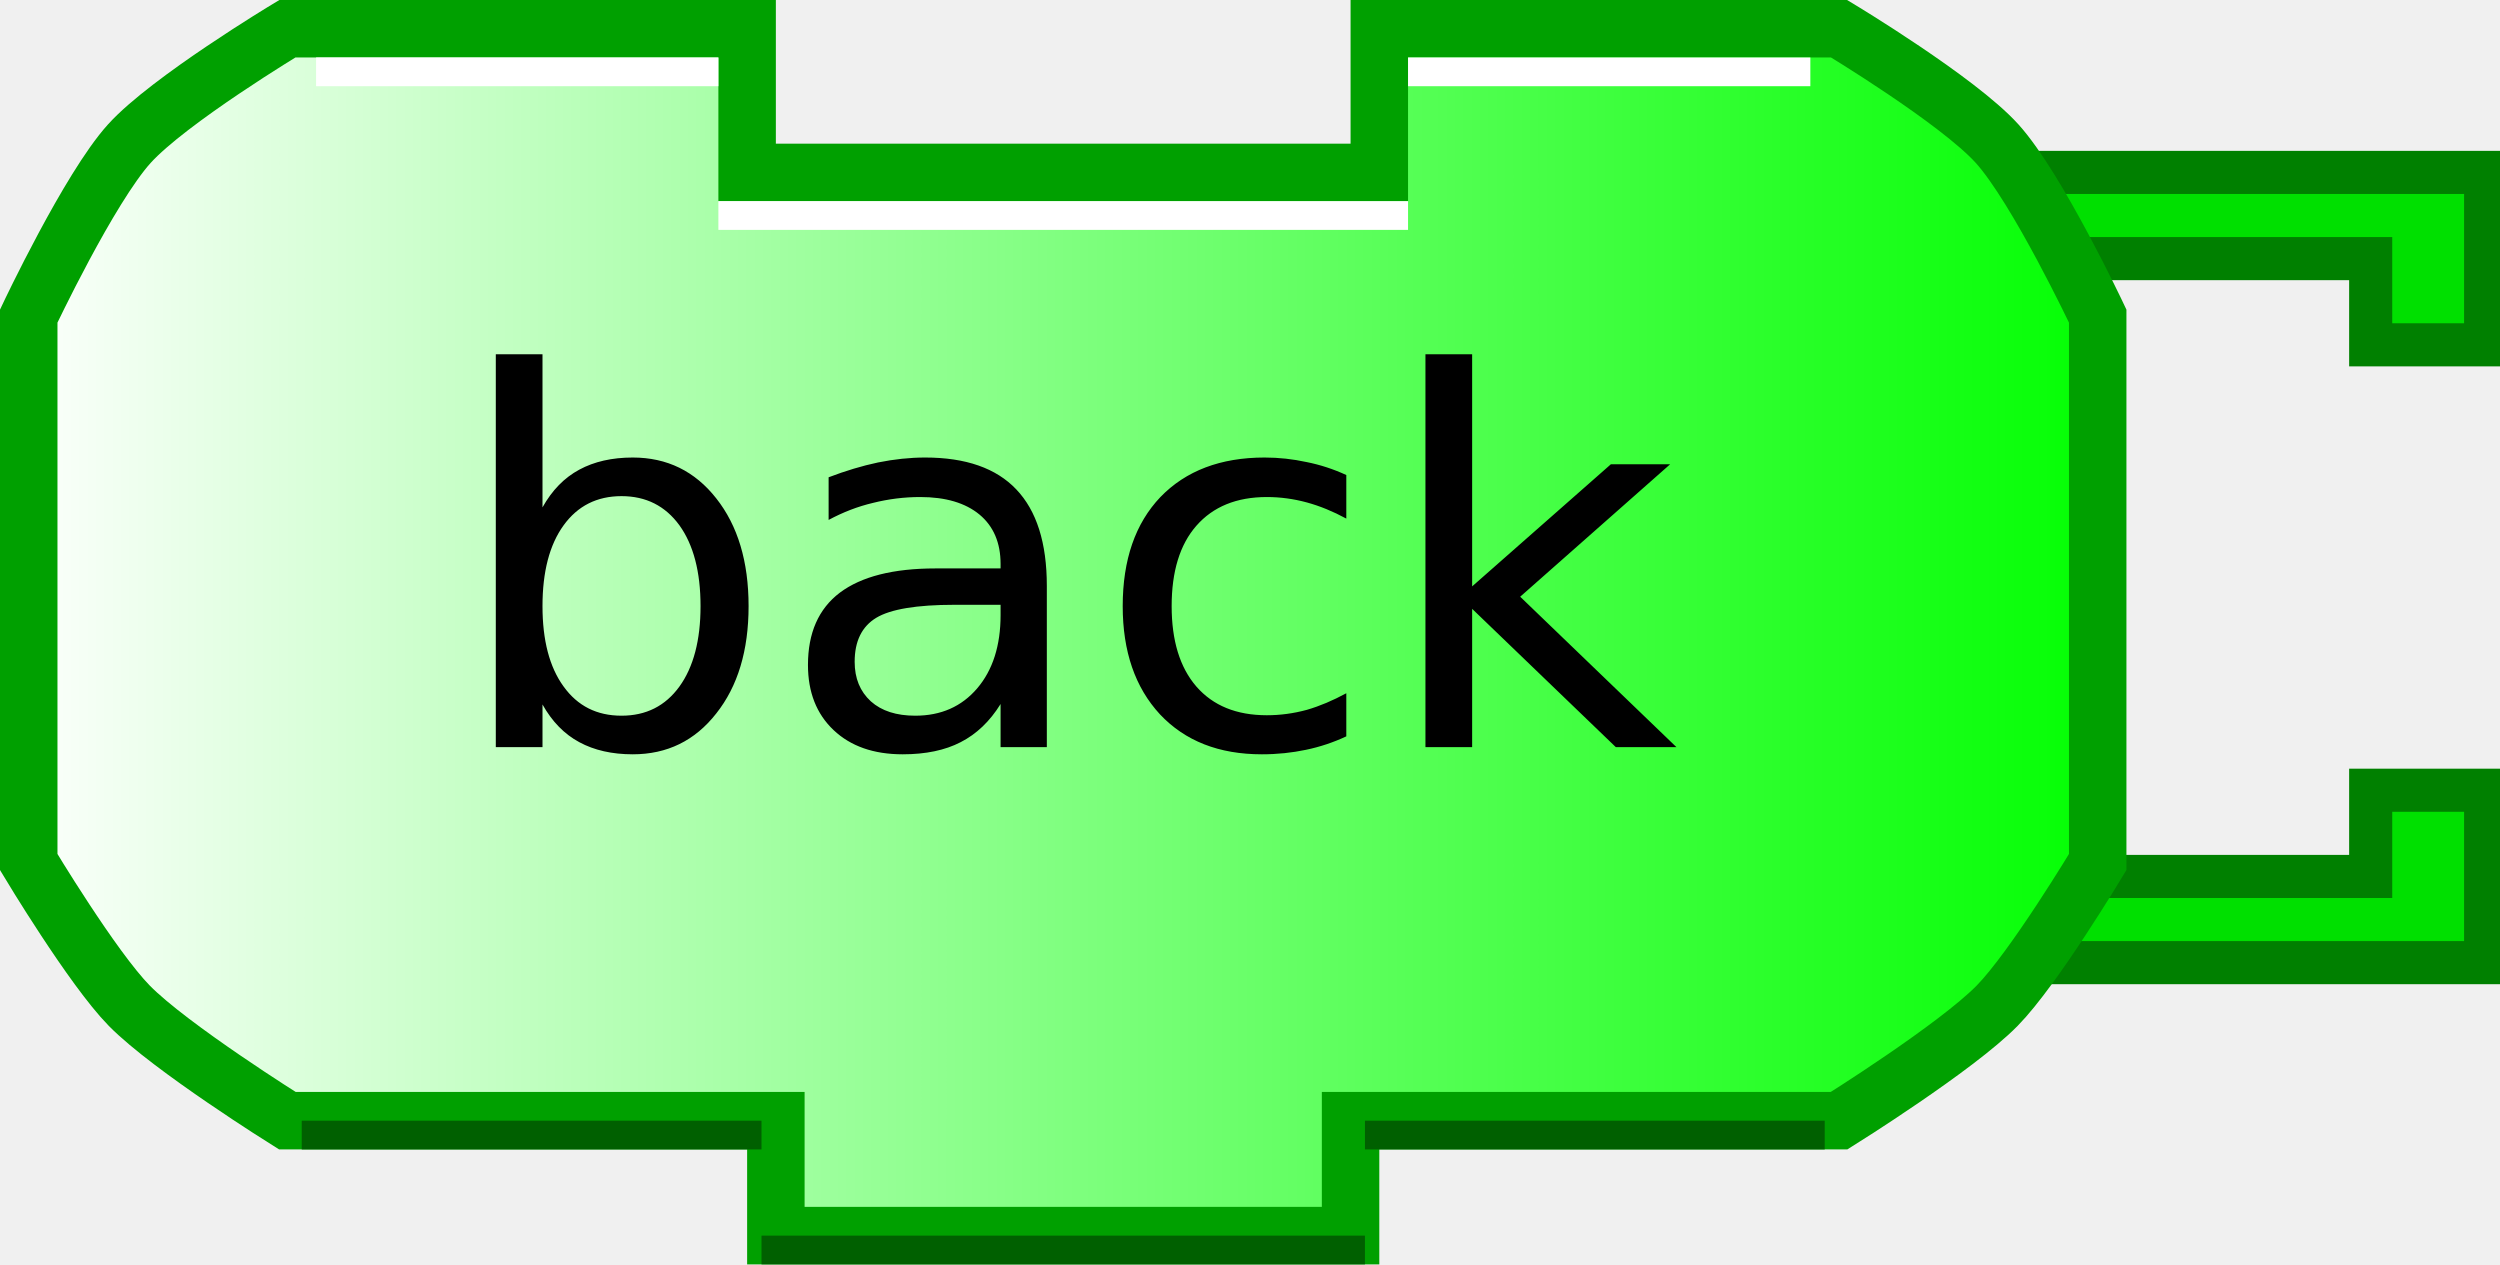
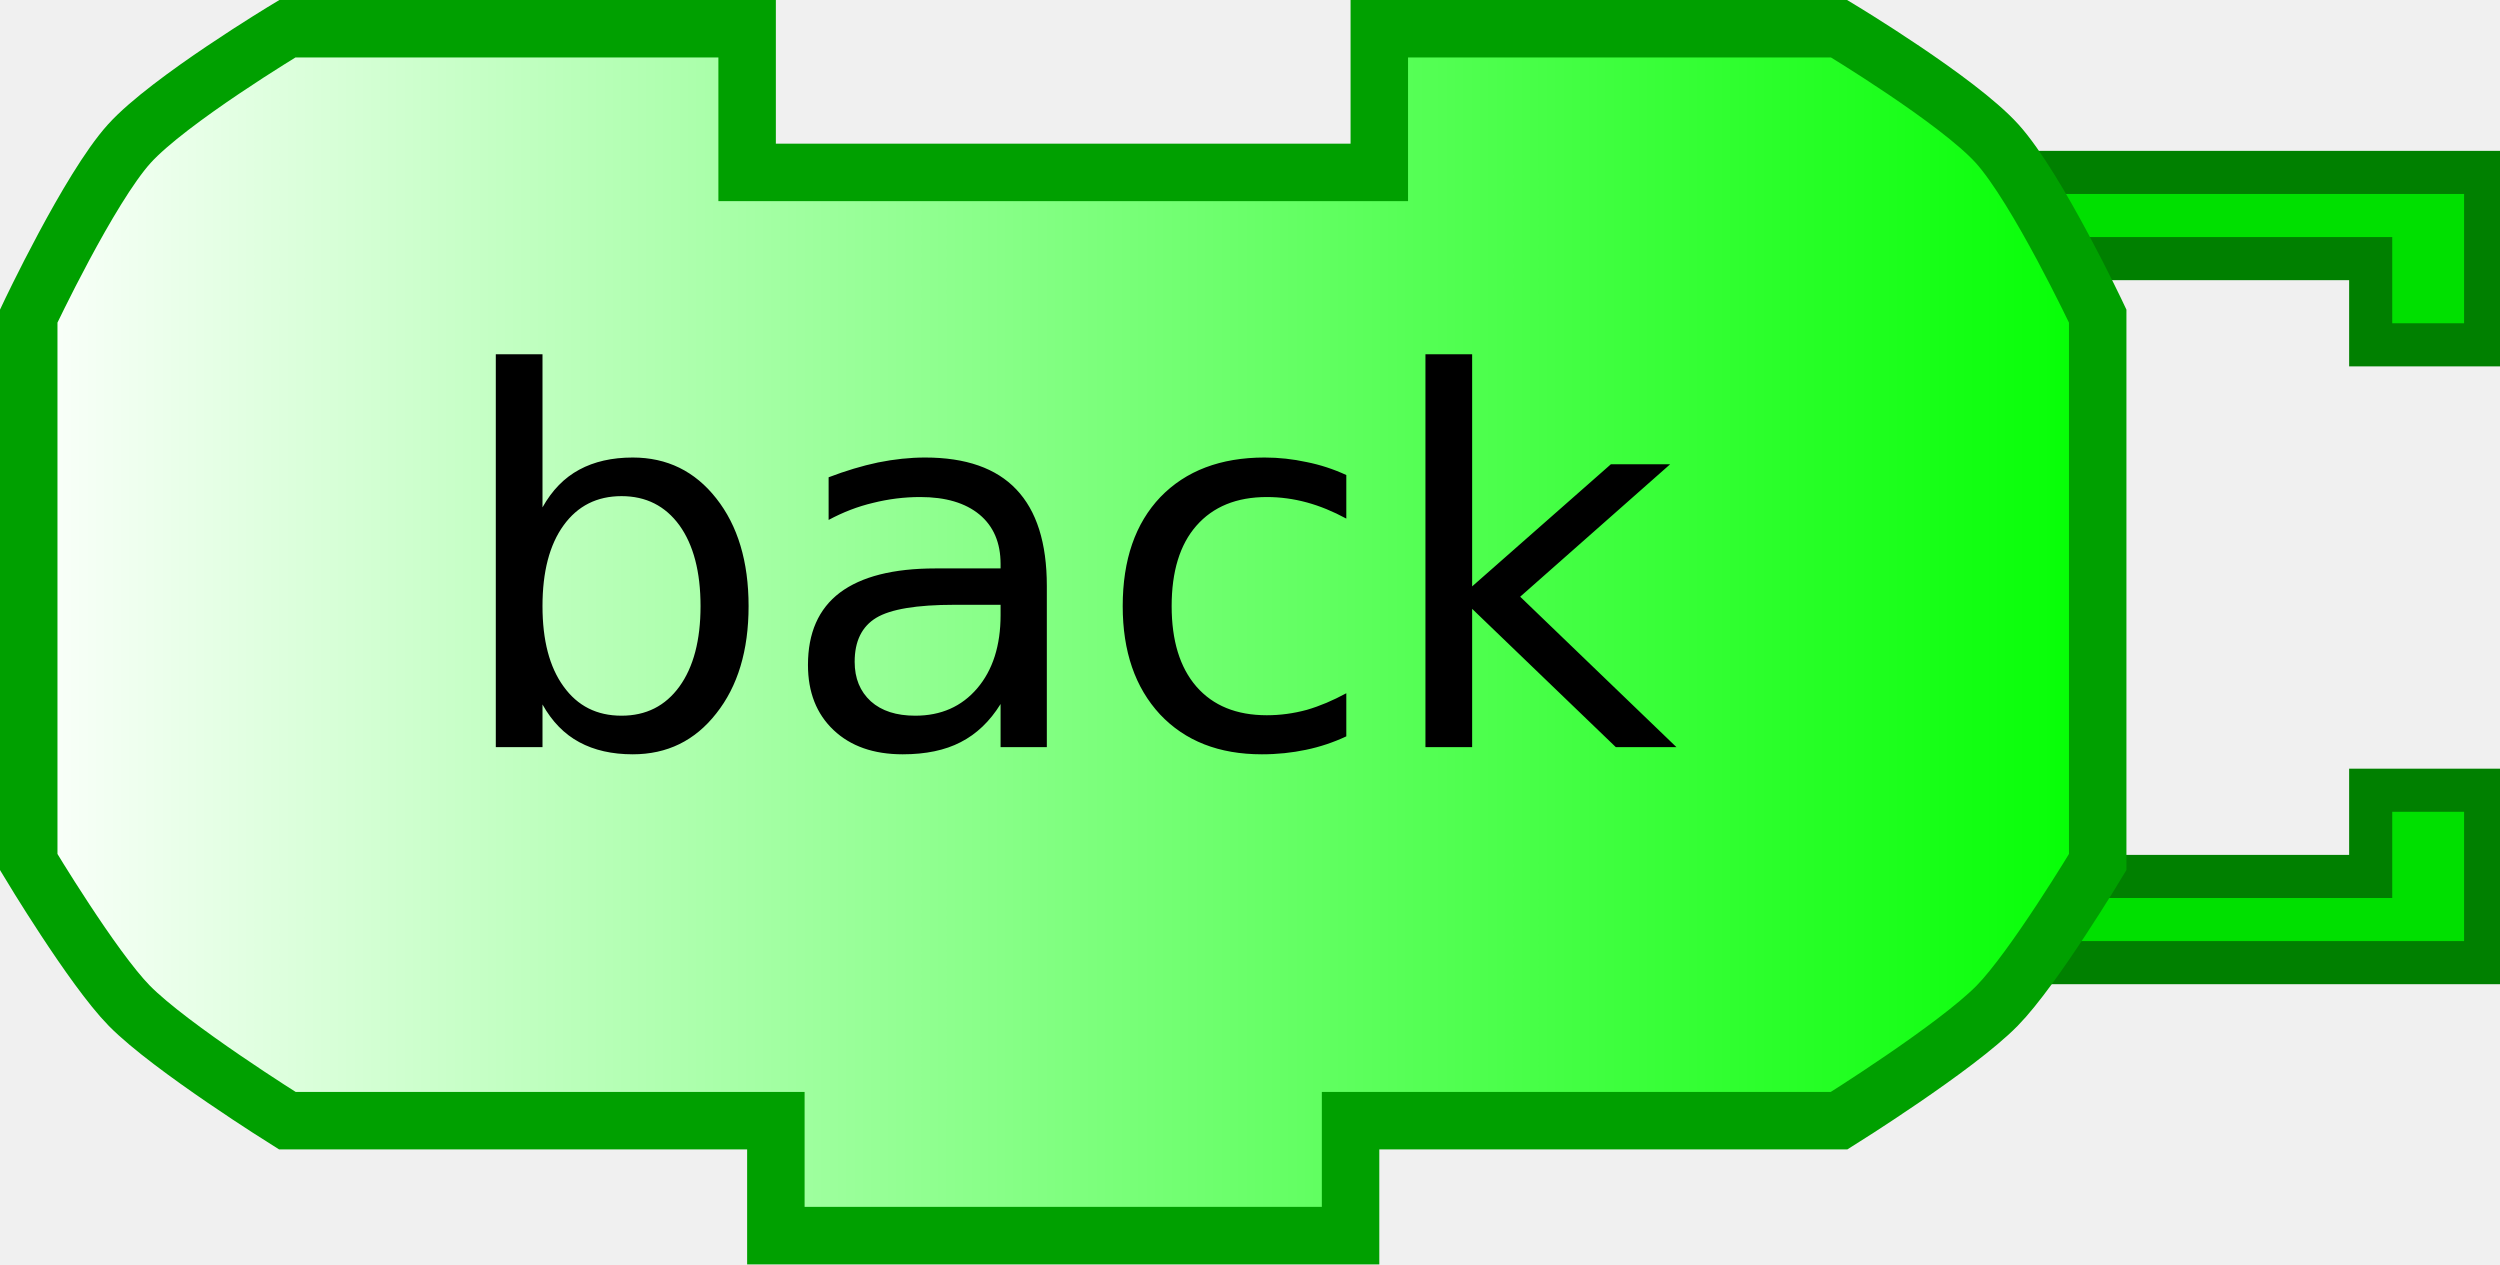
<svg xmlns="http://www.w3.org/2000/svg" xmlns:xlink="http://www.w3.org/1999/xlink" width="87" height="44">
  <defs>
    <linearGradient id="linearGradient3166">
      <stop style="stop-color:#ffffff;stop-opacity:1;" offset="0" id="stop3168" />
      <stop style="stop-color:#00ff00;stop-opacity:1;" offset="1" id="stop3170" />
    </linearGradient>
    <linearGradient xlink:href="#linearGradient3166" id="linearGradient3172" x1="0" y1="22" x2="74" y2="22" gradientUnits="userSpaceOnUse" />
  </defs>
  <path style="fill:#00e000;fill-opacity:1;stroke:#008000;stroke-width:1.5;stroke-opacity:1" d="M 70,6 L 86.5,6 L 86.5,12 L 82.5,12 L 82.5,9 L 72,9" />
  <path style="fill:#00e000;fill-opacity:1;stroke:#008000;stroke-width:1.5;stroke-opacity:1" d="M 70,33.5 L 86.5,33.5 L 86.5,27.5 L 82.5,27.5 L 82.5,30.5 L 72,30.5" />
  <path style="fill:url(#linearGradient3172);fill-opacity:1;stroke:#00a000;stroke-width:2;stroke-opacity:1" d="M 48,1 C 64,1 64,1 64,1 C 64,1 68.132,3.487 69.5,5 C 70.897,6.546 73,11 73,11 L 73,30 C 73,30 70.783,33.694 69.5,35 C 68.07,36.456 64,39 64,39 L 47,39 L 47,39 L 47,43 L 27,43 L 27,39 L 10,39 C 10,39 5.93,36.456 4.5,35 C 3.217,33.694 1,30 1,30 L 1,11 C 1,11 3.103,6.546 4.5,5 C 5.868,3.487 10,1 10,1 L 26,1 L 26,6 L 48,6 L 48,1 z" />
-   <path style="fill:none;stroke:#ffffff;stroke-width:1;stroke-opacity:1" d="M 49,2.5 L 63,2.5" />
-   <path style="fill:none;stroke:#ffffff;stroke-width:1;stroke-opacity:1" d="M 11,2.5 L 25,2.5" />
-   <path style="fill:none;stroke:#006000;stroke-width:1;stroke-opacity:1" d="M 10.5,39.5 L 26.5,39.5" />
-   <path style="fill:none;stroke:#006000;stroke-width:1;stroke-opacity:1" d="M 47.5,39.5 L 63.5,39.5" />
-   <path style="fill:none;stroke:#006000;stroke-width:1;stroke-opacity:1" d="M 26.5,43.5 L 47.5,43.5" />
-   <path style="fill:none;stroke:#ffffff;stroke-width:1;stroke-opacity:1" d="M 25,7.5 L 49,7.5" />
  <text style="font-size:12px;text-anchor:middle;text-align:center;font-family:Bitstream Vera Sans">
    <tspan x="37" y="26" style="font-size:18px;">back</tspan>
  </text>
</svg>
